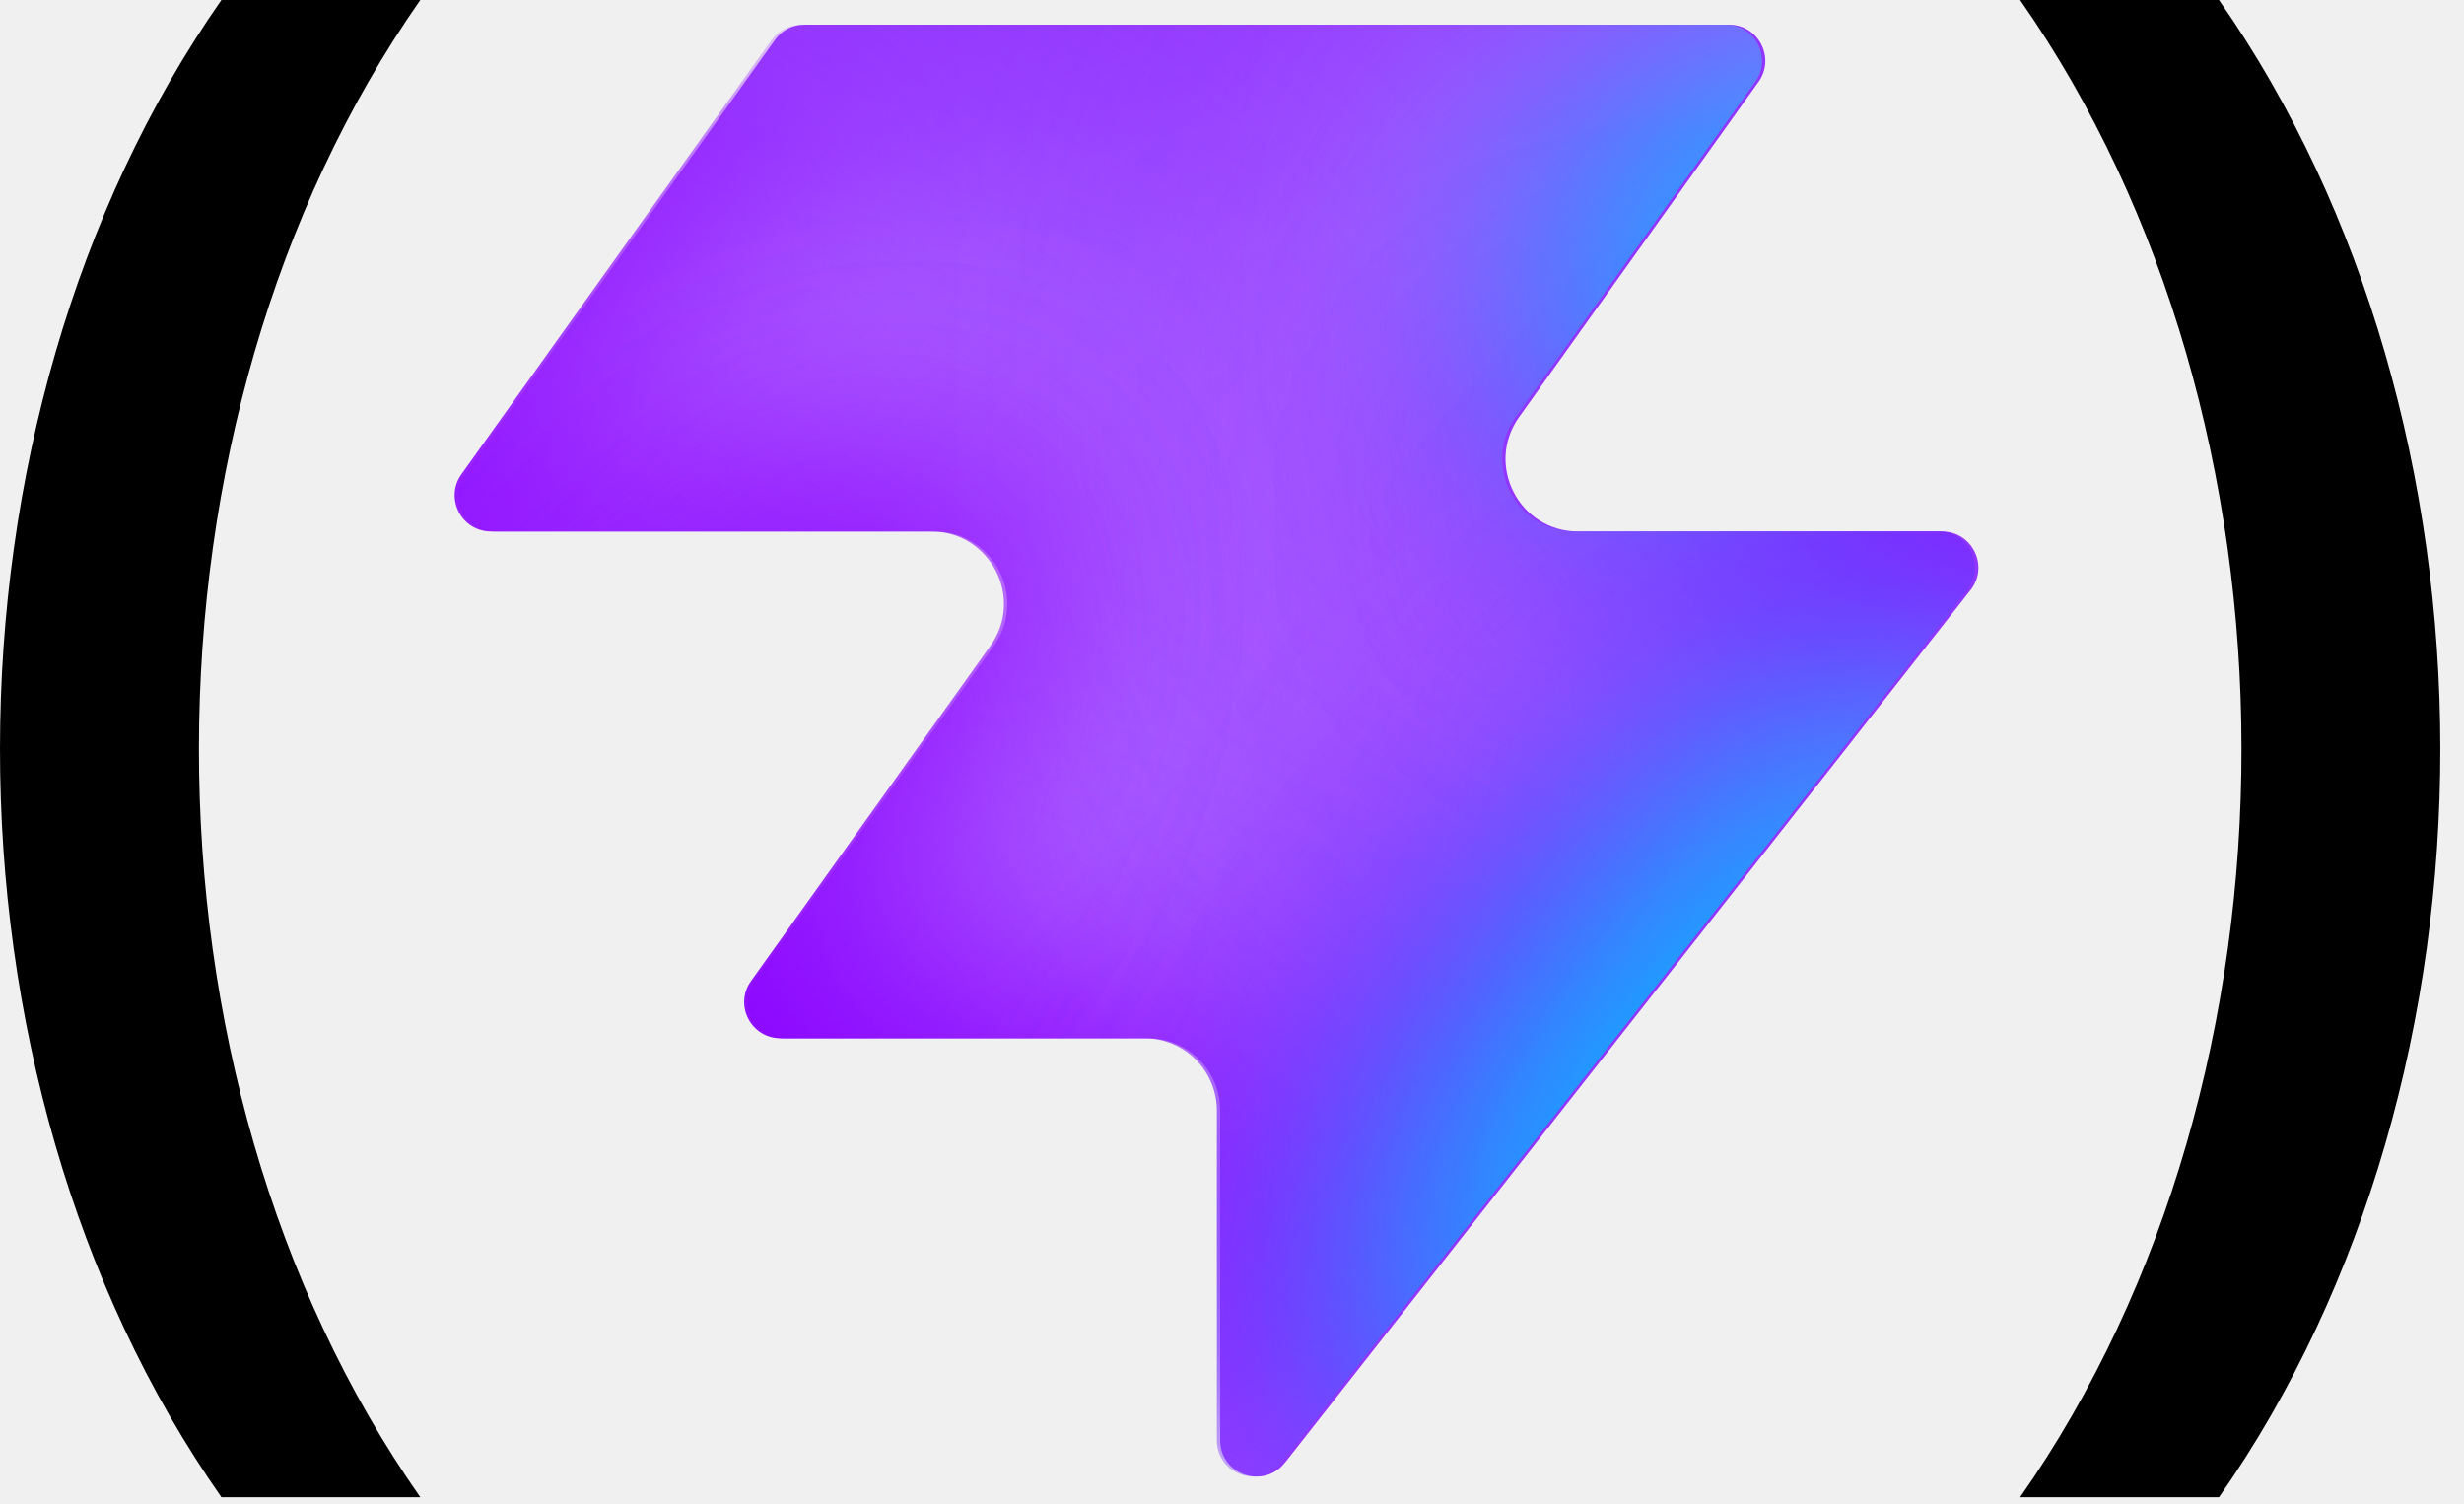
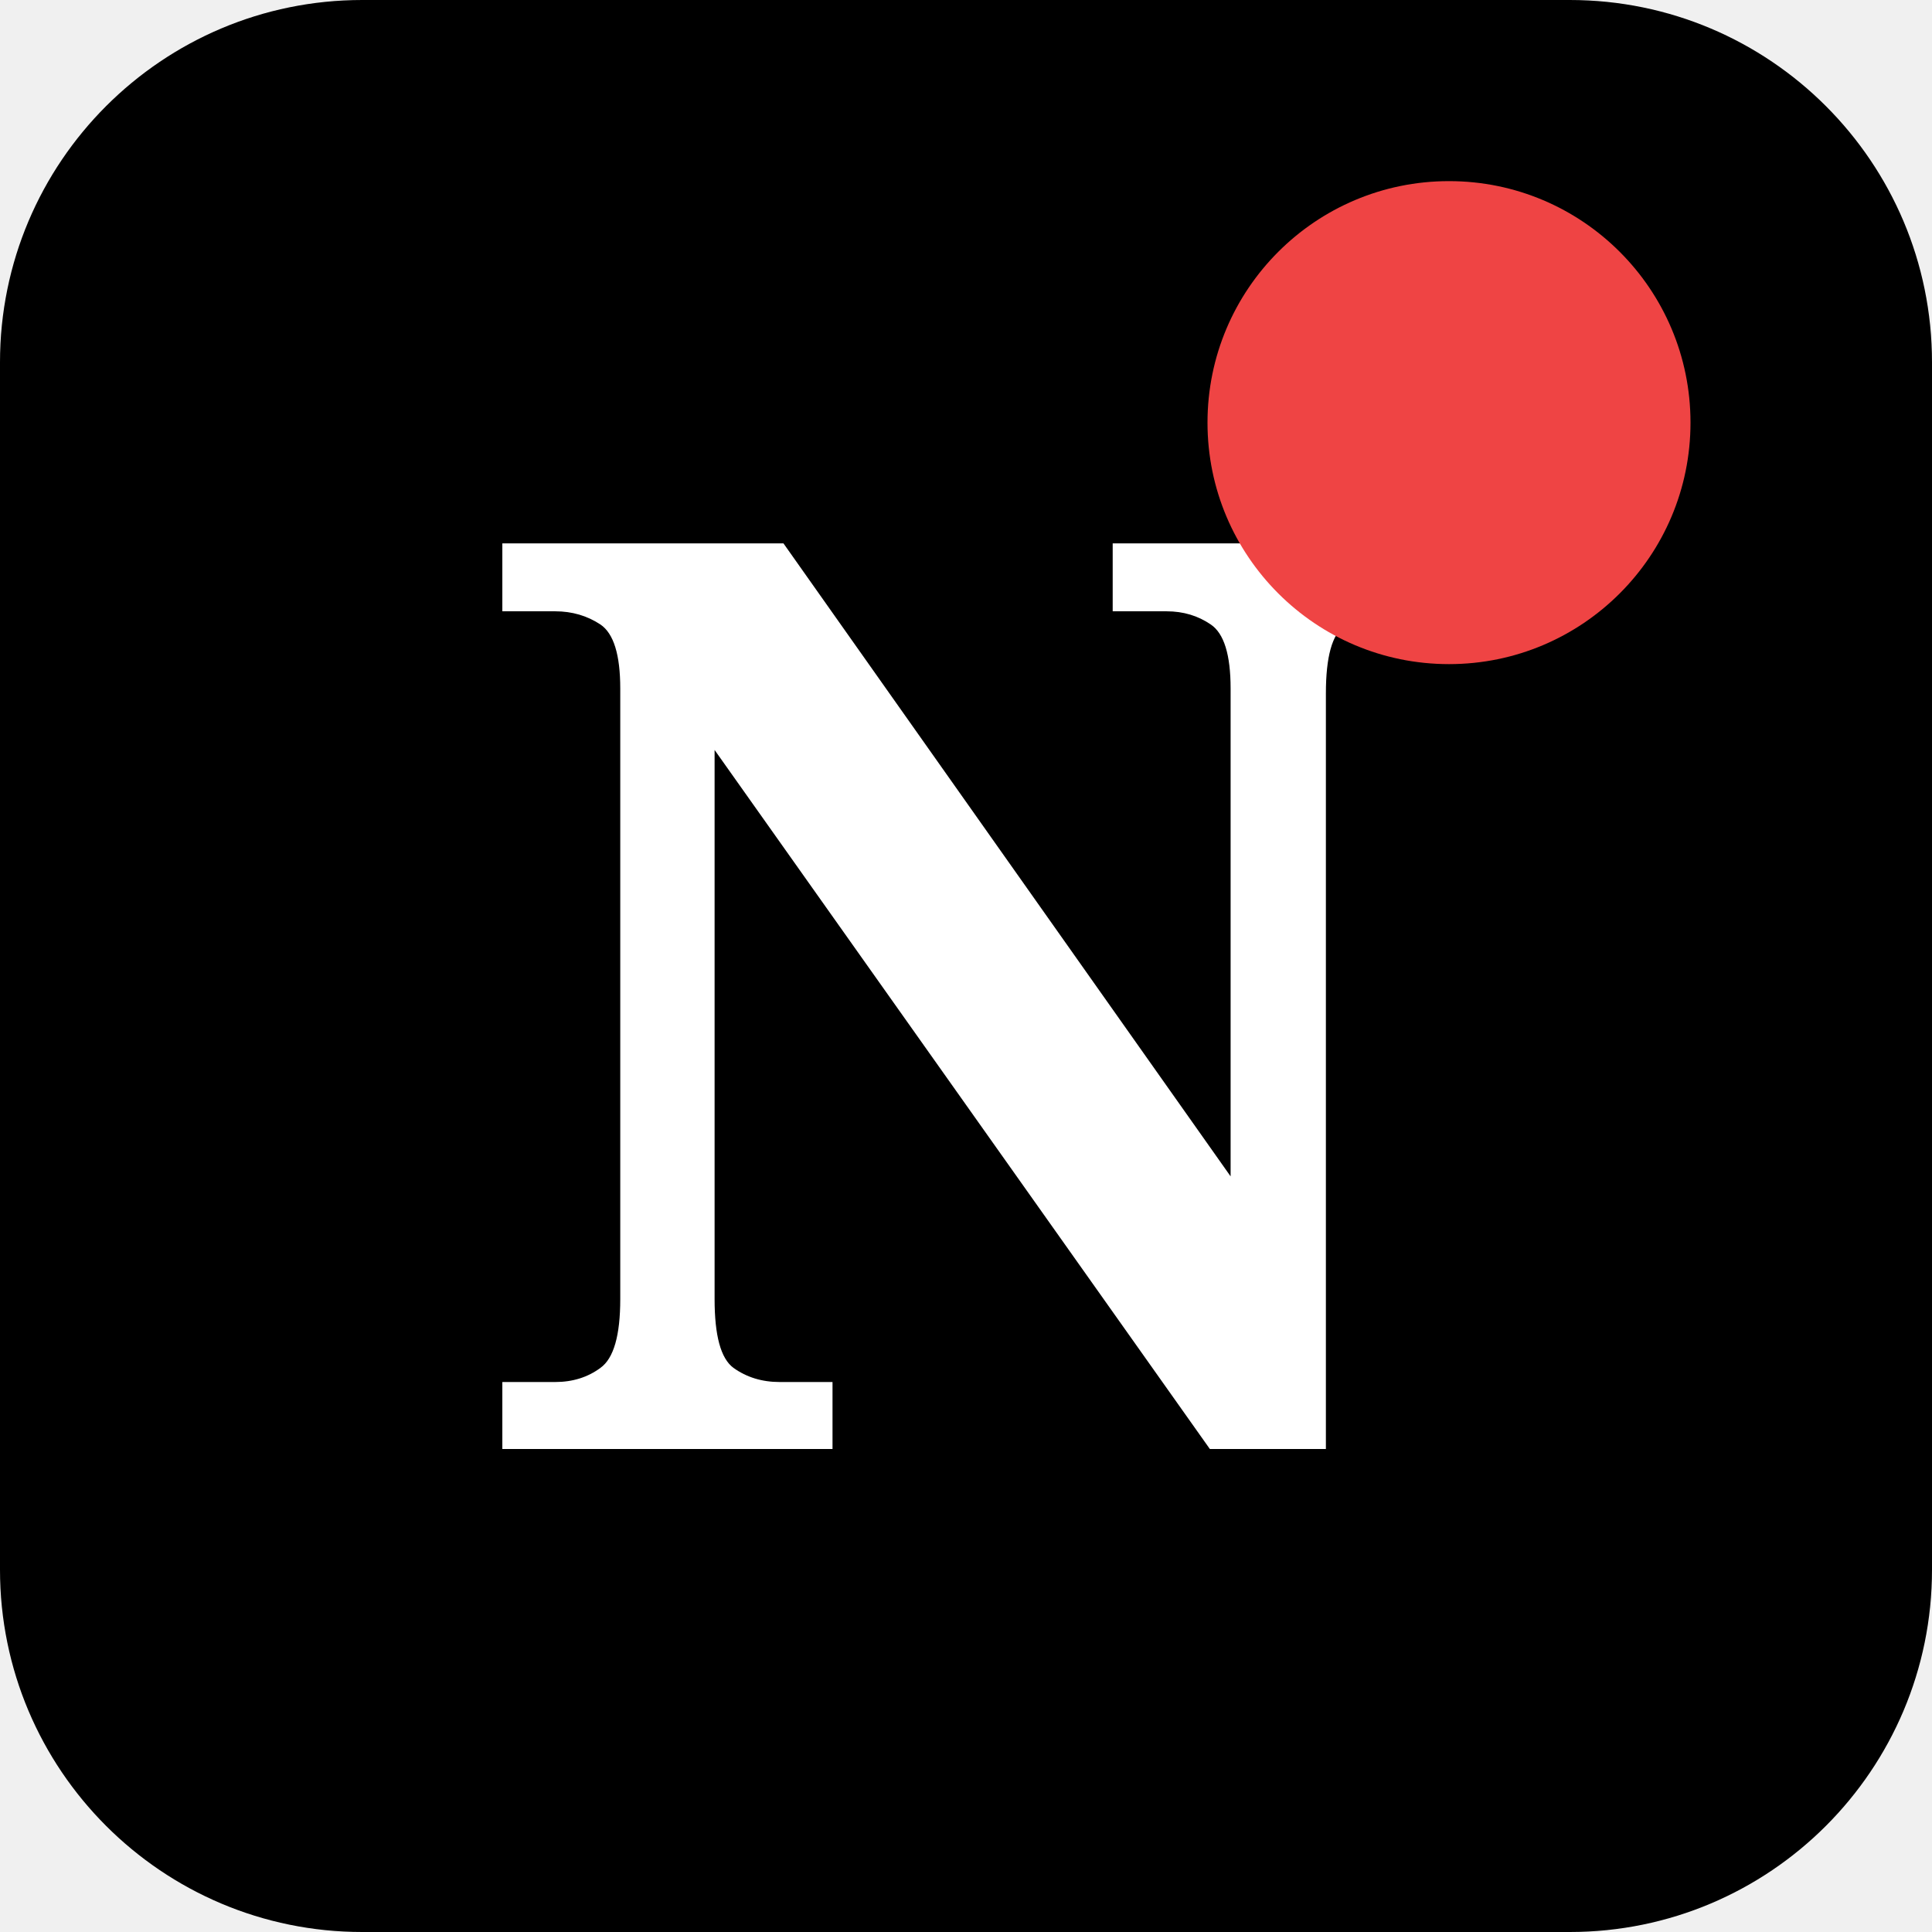
- <svg xmlns="http://www.w3.org/2000/svg" width="77" height="47" fill="none" aria-labelledby="vite-logo-title" viewBox="0 0 77 47">
-   <style>.parenthesis{fill:#000}@media (prefers-color-scheme:dark){.parenthesis{fill:#fff}}</style>
-   <path fill="#9135ff" d="M40.151 45.71c-.663.844-2.02.374-2.02-.699V34.708a2.26 2.26 0 0 0-2.262-2.262H24.493c-.92 0-1.457-1.04-.92-1.788l7.479-10.471c1.07-1.498 0-3.578-1.842-3.578H15.443c-.92 0-1.456-1.04-.92-1.788l9.696-13.576c.213-.297.556-.474.92-.474h28.894c.92 0 1.456 1.04.92 1.788l-7.48 10.472c-1.07 1.497 0 3.578 1.842 3.578h11.376c.944 0 1.474 1.087.89 1.83L40.153 45.712z" />
-   <mask id="a" width="48" height="47" x="14" y="0" maskUnits="userSpaceOnUse" style="mask-type:alpha">
-     <path fill="#000" d="M40.047 45.71c-.663.843-2.02.374-2.02-.699V34.708a2.26 2.26 0 0 0-2.262-2.262H24.389c-.92 0-1.457-1.04-.92-1.788l7.479-10.472c1.07-1.497 0-3.578-1.842-3.578H15.34c-.92 0-1.456-1.04-.92-1.788l9.696-13.575c.213-.297.556-.474.92-.474H53.93c.92 0 1.456 1.04.92 1.788L47.37 13.03c-1.07 1.498 0 3.578 1.842 3.578h11.376c.944 0 1.474 1.088.89 1.831L40.049 45.712z" />
-   </mask>
-   <g mask="url(#a)">
-     <g filter="url(#b)">
-       <ellipse cx="5.508" cy="14.704" fill="#eee6ff" rx="5.508" ry="14.704" transform="rotate(269.814 20.96 11.29)scale(-1 1)" />
-     </g>
-     <g filter="url(#c)">
-       <ellipse cx="10.399" cy="29.851" fill="#eee6ff" rx="10.399" ry="29.851" transform="rotate(89.814 -16.902 -8.275)scale(1 -1)" />
-     </g>
-     <g filter="url(#d)">
-       <ellipse cx="5.508" cy="30.487" fill="#8900ff" rx="5.508" ry="30.487" transform="rotate(89.814 -19.197 -7.127)scale(1 -1)" />
-     </g>
-     <g filter="url(#e)">
-       <ellipse cx="5.508" cy="30.599" fill="#8900ff" rx="5.508" ry="30.599" transform="rotate(89.814 -25.928 4.177)scale(1 -1)" />
-     </g>
-     <g filter="url(#f)">
-       <ellipse cx="5.508" cy="30.599" fill="#8900ff" rx="5.508" ry="30.599" transform="rotate(89.814 -25.738 5.52)scale(1 -1)" />
-     </g>
-     <g filter="url(#g)">
-       <ellipse cx="14.072" cy="22.078" fill="#eee6ff" rx="14.072" ry="22.078" transform="rotate(93.35 31.245 55.578)scale(-1 1)" />
-     </g>
-     <g filter="url(#h)">
-       <ellipse cx="3.47" cy="21.501" fill="#8900ff" rx="3.47" ry="21.501" transform="rotate(89.009 35.419 55.202)scale(-1 1)" />
-     </g>
-     <g filter="url(#i)">
-       <ellipse cx="3.47" cy="21.501" fill="#8900ff" rx="3.47" ry="21.501" transform="rotate(89.009 35.419 55.202)scale(-1 1)" />
-     </g>
-     <g filter="url(#j)">
-       <ellipse cx="14.592" cy="9.743" fill="#8900ff" rx="4.407" ry="29.108" transform="rotate(39.51 14.592 9.743)" />
-     </g>
-     <g filter="url(#k)">
-       <ellipse cx="61.728" cy="-5.321" fill="#8900ff" rx="4.407" ry="29.108" transform="rotate(37.892 61.728 -5.32)" />
-     </g>
-     <g filter="url(#l)">
-       <ellipse cx="55.618" cy="7.104" fill="#00c2ff" rx="5.971" ry="9.665" transform="rotate(37.892 55.618 7.104)" />
-     </g>
-     <g filter="url(#m)">
-       <ellipse cx="12.326" cy="39.103" fill="#8900ff" rx="4.407" ry="29.108" transform="rotate(37.892 12.326 39.103)" />
-     </g>
-     <g filter="url(#n)">
-       <ellipse cx="12.326" cy="39.103" fill="#8900ff" rx="4.407" ry="29.108" transform="rotate(37.892 12.326 39.103)" />
-     </g>
-     <g filter="url(#o)">
-       <ellipse cx="49.857" cy="30.678" fill="#8900ff" rx="4.407" ry="29.108" transform="rotate(37.892 49.857 30.678)" />
-     </g>
-     <g filter="url(#p)">
-       <ellipse cx="52.623" cy="33.171" fill="#00c2ff" rx="5.971" ry="15.297" transform="rotate(37.892 52.623 33.17)" />
-     </g>
-   </g>
-   <path d="M6.919 0c-9.198 13.166-9.252 33.575 0 46.789h6.215c-9.25-13.214-9.196-33.623 0-46.789zm62.424 0h-6.215c9.198 13.166 9.252 33.575 0 46.789h6.215c9.25-13.214 9.196-33.623 0-46.789" class="parenthesis" />
-   <defs>
-     <filter id="b" width="60.045" height="41.654" x="-5.564" y="16.92" color-interpolation-filters="sRGB" filterUnits="userSpaceOnUse">
-       <feFlood flood-opacity="0" result="BackgroundImageFix" />
-       <feBlend in="SourceGraphic" in2="BackgroundImageFix" result="shape" />
-       <feGaussianBlur result="effect1_foregroundBlur_2002_17286" stdDeviation="7.659" />
-     </filter>
-     <filter id="c" width="90.34" height="51.437" x="-40.407" y="-6.762" color-interpolation-filters="sRGB" filterUnits="userSpaceOnUse">
-       <feFlood flood-opacity="0" result="BackgroundImageFix" />
-       <feBlend in="SourceGraphic" in2="BackgroundImageFix" result="shape" />
-       <feGaussianBlur result="effect1_foregroundBlur_2002_17286" stdDeviation="7.659" />
-     </filter>
-     <filter id="d" width="79.355" height="29.4" x="-35.435" y="2.801" color-interpolation-filters="sRGB" filterUnits="userSpaceOnUse">
-       <feFlood flood-opacity="0" result="BackgroundImageFix" />
-       <feBlend in="SourceGraphic" in2="BackgroundImageFix" result="shape" />
-       <feGaussianBlur result="effect1_foregroundBlur_2002_17286" stdDeviation="4.596" />
-     </filter>
-     <filter id="e" width="79.579" height="29.4" x="-30.84" y="20.8" color-interpolation-filters="sRGB" filterUnits="userSpaceOnUse">
-       <feFlood flood-opacity="0" result="BackgroundImageFix" />
-       <feBlend in="SourceGraphic" in2="BackgroundImageFix" result="shape" />
-       <feGaussianBlur result="effect1_foregroundBlur_2002_17286" stdDeviation="4.596" />
-     </filter>
-     <filter id="f" width="79.579" height="29.4" x="-29.307" y="21.949" color-interpolation-filters="sRGB" filterUnits="userSpaceOnUse">
-       <feFlood flood-opacity="0" result="BackgroundImageFix" />
-       <feBlend in="SourceGraphic" in2="BackgroundImageFix" result="shape" />
-       <feGaussianBlur result="effect1_foregroundBlur_2002_17286" stdDeviation="4.596" />
-     </filter>
-     <filter id="g" width="74.749" height="58.852" x="29.961" y="-17.13" color-interpolation-filters="sRGB" filterUnits="userSpaceOnUse">
-       <feFlood flood-opacity="0" result="BackgroundImageFix" />
-       <feBlend in="SourceGraphic" in2="BackgroundImageFix" result="shape" />
-       <feGaussianBlur result="effect1_foregroundBlur_2002_17286" stdDeviation="7.659" />
-     </filter>
-     <filter id="h" width="61.377" height="25.362" x="37.754" y="3.055" color-interpolation-filters="sRGB" filterUnits="userSpaceOnUse">
-       <feFlood flood-opacity="0" result="BackgroundImageFix" />
-       <feBlend in="SourceGraphic" in2="BackgroundImageFix" result="shape" />
-       <feGaussianBlur result="effect1_foregroundBlur_2002_17286" stdDeviation="4.596" />
-     </filter>
-     <filter id="i" width="61.377" height="25.362" x="37.754" y="3.055" color-interpolation-filters="sRGB" filterUnits="userSpaceOnUse">
-       <feFlood flood-opacity="0" result="BackgroundImageFix" />
-       <feBlend in="SourceGraphic" in2="BackgroundImageFix" result="shape" />
-       <feGaussianBlur result="effect1_foregroundBlur_2002_17286" stdDeviation="4.596" />
-     </filter>
-     <filter id="j" width="56.045" height="63.649" x="-13.43" y="-22.082" color-interpolation-filters="sRGB" filterUnits="userSpaceOnUse">
-       <feFlood flood-opacity="0" result="BackgroundImageFix" />
-       <feBlend in="SourceGraphic" in2="BackgroundImageFix" result="shape" />
-       <feGaussianBlur result="effect1_foregroundBlur_2002_17286" stdDeviation="4.596" />
-     </filter>
-     <filter id="k" width="54.814" height="64.646" x="34.321" y="-37.644" color-interpolation-filters="sRGB" filterUnits="userSpaceOnUse">
-       <feFlood flood-opacity="0" result="BackgroundImageFix" />
-       <feBlend in="SourceGraphic" in2="BackgroundImageFix" result="shape" />
-       <feGaussianBlur result="effect1_foregroundBlur_2002_17286" stdDeviation="4.596" />
-     </filter>
-     <filter id="l" width="33.541" height="35.313" x="38.847" y="-10.552" color-interpolation-filters="sRGB" filterUnits="userSpaceOnUse">
-       <feFlood flood-opacity="0" result="BackgroundImageFix" />
-       <feBlend in="SourceGraphic" in2="BackgroundImageFix" result="shape" />
-       <feGaussianBlur result="effect1_foregroundBlur_2002_17286" stdDeviation="4.596" />
-     </filter>
-     <filter id="m" width="54.814" height="64.646" x="-15.081" y="6.78" color-interpolation-filters="sRGB" filterUnits="userSpaceOnUse">
-       <feFlood flood-opacity="0" result="BackgroundImageFix" />
-       <feBlend in="SourceGraphic" in2="BackgroundImageFix" result="shape" />
-       <feGaussianBlur result="effect1_foregroundBlur_2002_17286" stdDeviation="4.596" />
-     </filter>
-     <filter id="n" width="54.814" height="64.646" x="-15.081" y="6.78" color-interpolation-filters="sRGB" filterUnits="userSpaceOnUse">
-       <feFlood flood-opacity="0" result="BackgroundImageFix" />
-       <feBlend in="SourceGraphic" in2="BackgroundImageFix" result="shape" />
-       <feGaussianBlur result="effect1_foregroundBlur_2002_17286" stdDeviation="4.596" />
-     </filter>
-     <filter id="o" width="54.814" height="64.646" x="22.45" y="-1.645" color-interpolation-filters="sRGB" filterUnits="userSpaceOnUse">
-       <feFlood flood-opacity="0" result="BackgroundImageFix" />
-       <feBlend in="SourceGraphic" in2="BackgroundImageFix" result="shape" />
-       <feGaussianBlur result="effect1_foregroundBlur_2002_17286" stdDeviation="4.596" />
-     </filter>
-     <filter id="p" width="39.409" height="43.623" x="32.919" y="11.36" color-interpolation-filters="sRGB" filterUnits="userSpaceOnUse">
-       <feFlood flood-opacity="0" result="BackgroundImageFix" />
-       <feBlend in="SourceGraphic" in2="BackgroundImageFix" result="shape" />
-       <feGaussianBlur result="effect1_foregroundBlur_2002_17286" stdDeviation="4.596" />
-     </filter>
-   </defs>
+ <svg xmlns="http://www.w3.org/2000/svg" viewBox="0 0 32 32">
+   <rect width="32" height="32" rx="6" fill="#000000" />
+   <text x="16" y="24" text-anchor="middle" font-family="Georgia, serif" font-size="21" font-weight="900" fill="#ffffff">N</text>
+   <circle cx="24" cy="7" r="4" fill="#ef4444" />
</svg>
